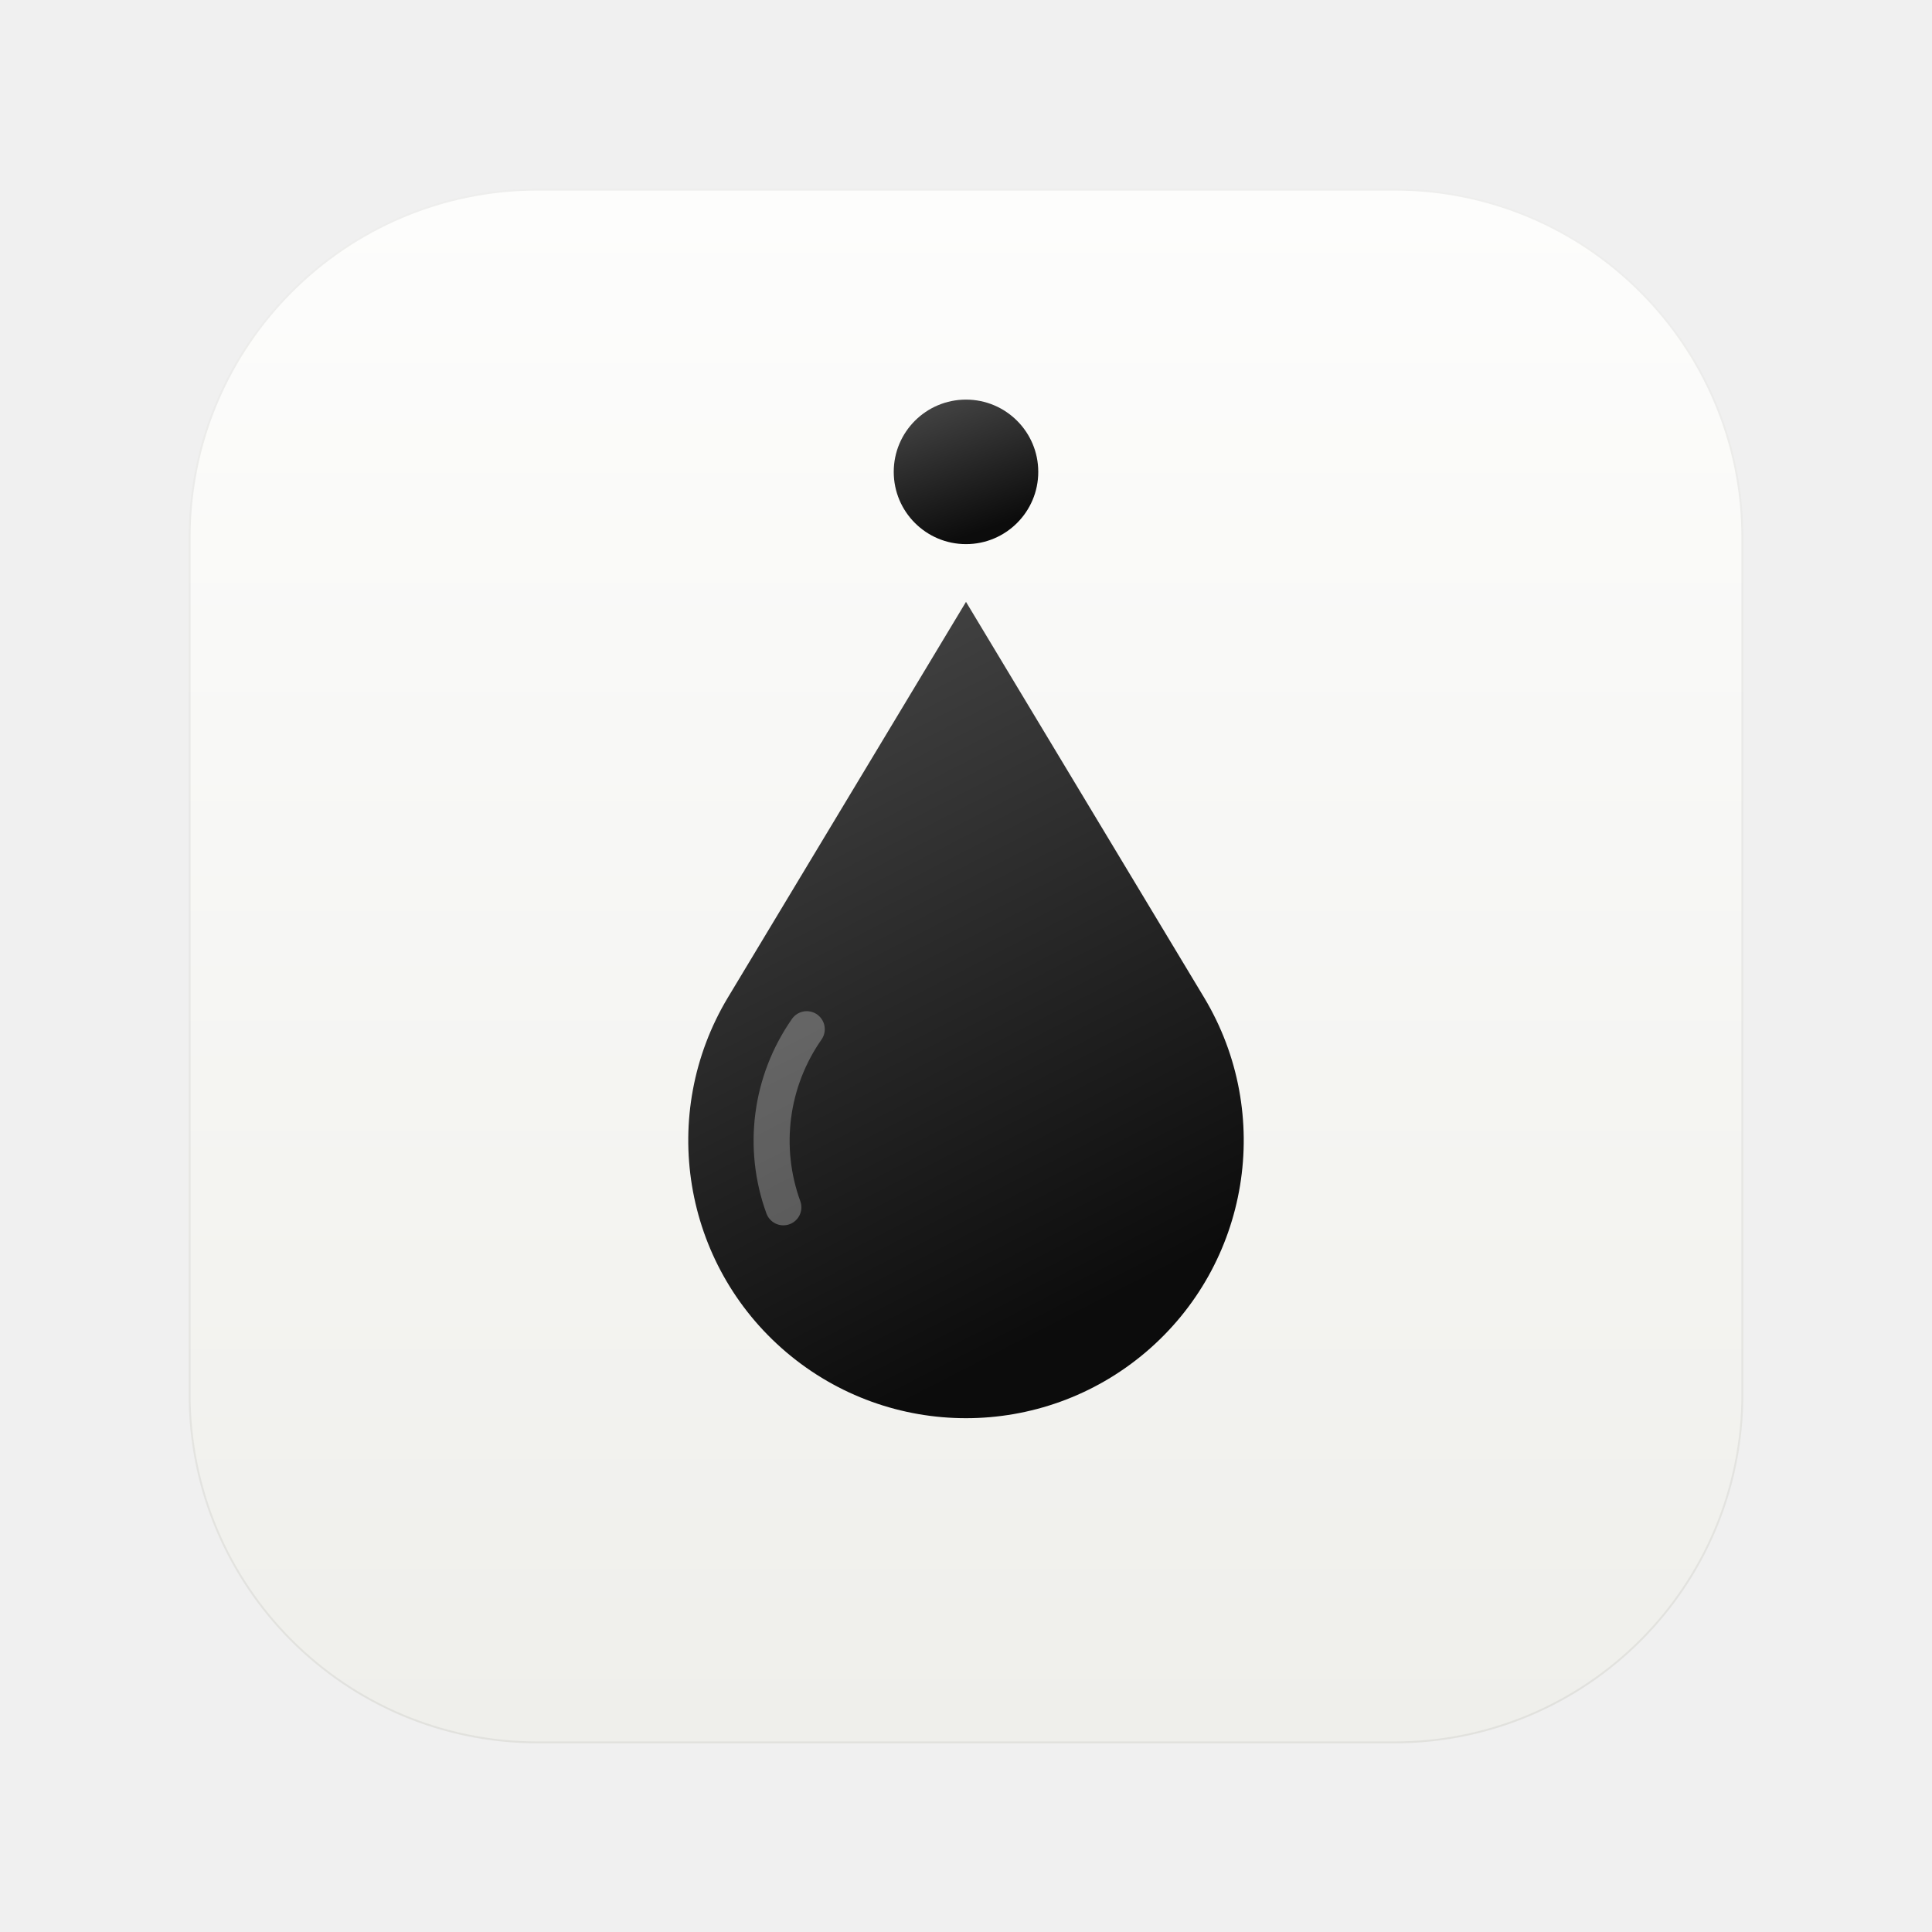
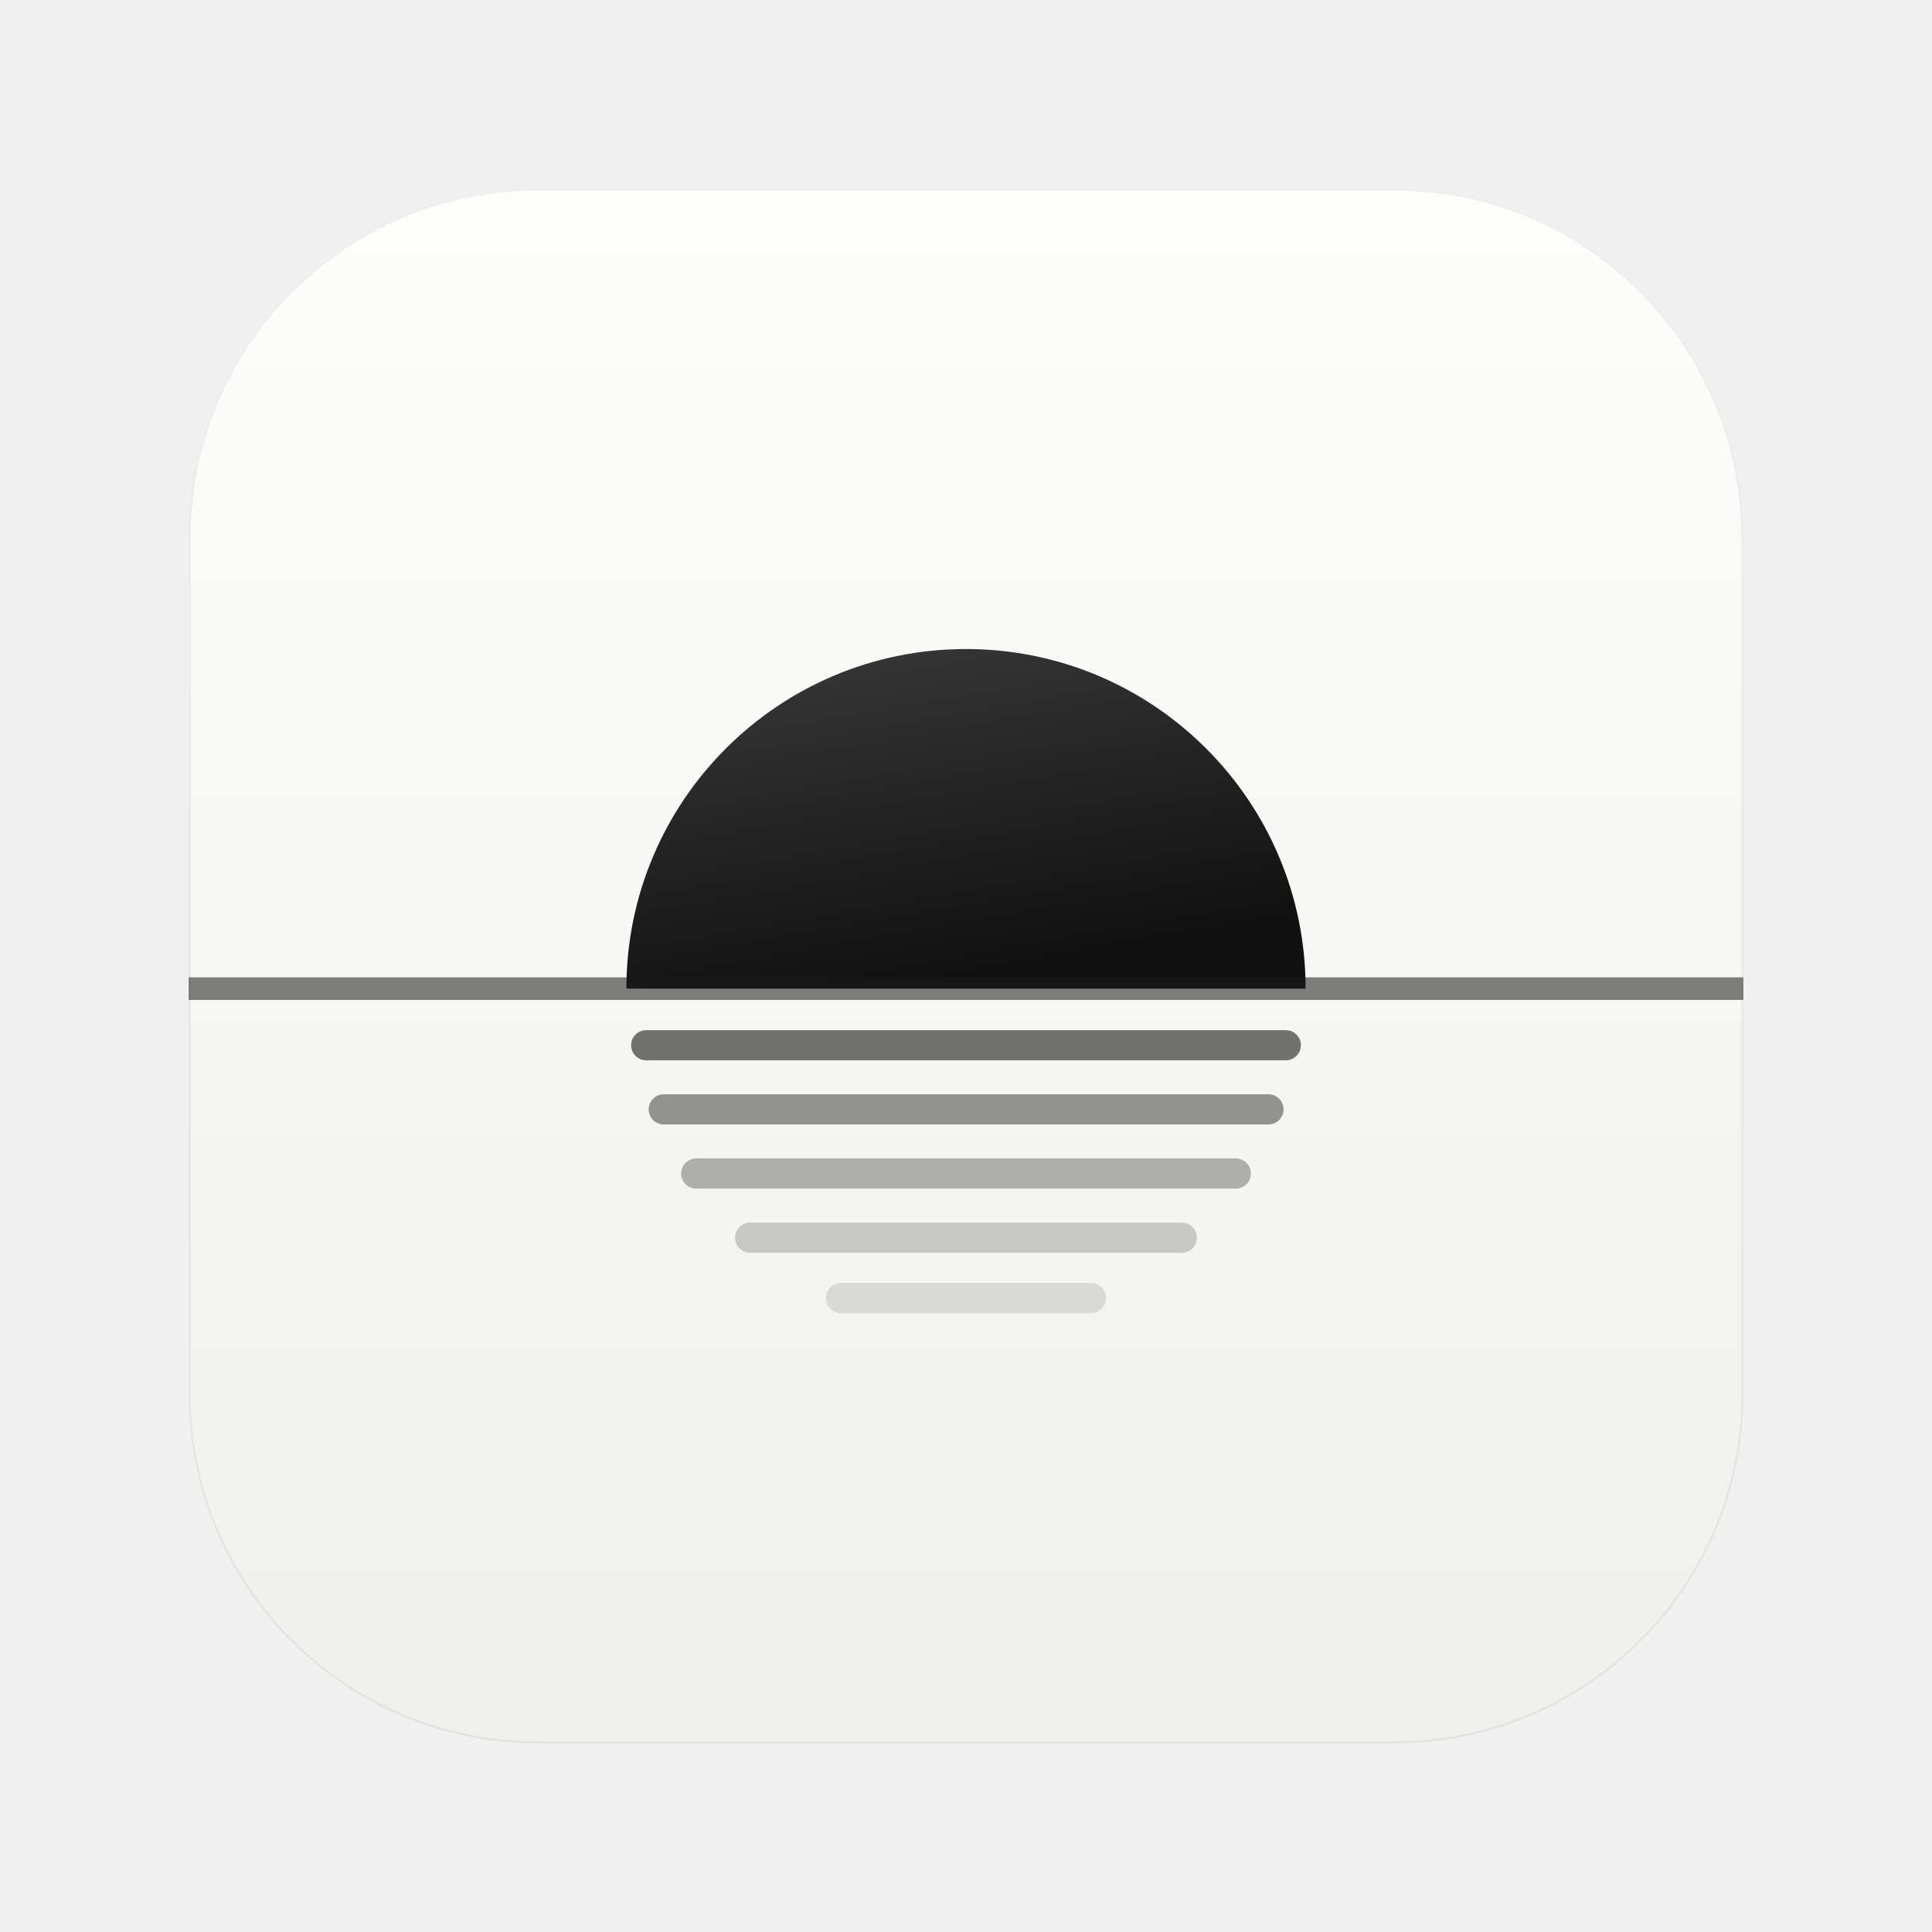
<svg xmlns="http://www.w3.org/2000/svg" viewBox="0 0 1024 1024">
  <defs>
    <linearGradient id="bg" x1="0" y1="0" x2="0" y2="1">
      <stop offset="0" stop-color="#fdfdfc" />
      <stop offset="1" stop-color="#efefeb" />
    </linearGradient>
    <linearGradient id="ink" x1="0" y1="0" x2="0.35" y2="1">
-       <stop offset="0" stop-color="#4a4a4a" />
-       <stop offset="1" stop-color="#0c0c0c" />
+       <stop offset="0" stop-color="#3a3a3a" />
+       <stop offset="1" stop-color="#111" />
    </linearGradient>
+     <clipPath id="sq">
+       <rect x="100" y="100" width="824" height="824" rx="185" />
+     </clipPath>
  </defs>
  <rect x="100" y="100" width="824" height="824" rx="185" fill="url(#bg)" />
  <rect x="100.5" y="100.5" width="823" height="823" rx="184.5" fill="none" stroke="#000" stroke-opacity="0.06" />
-   <circle cx="512" cy="250.1" r="38.3" fill="url(#ink)" />
-   <path d="M512 319 L638.2 528.7 A147.2 147.2 0 1 1 385.8 528.7 Z" fill="url(#ink)" />
-   <path class="shine" d="M415.2 639.9 A103.1 103.1 0 0 1 427.6 545.5" fill="none" stroke="#fff" stroke-opacity="0.28" stroke-width="19.1" stroke-linecap="round" />
+   <path d="M332 524 A180 180 0 0 1 692 524 Z" fill="url(#ink)" />
+   <rect clip-path="url(#sq)" x="100" y="518" width="824" height="12" fill="#1a1a1a" fill-opacity="0.55" />
+   <g fill="#1a1a1a">
+     <rect x="334.5" y="546" width="355" height="16" rx="8" fill-opacity="0.6" />
+     <rect x="343.8" y="580" width="336.5" height="16" rx="8" fill-opacity="0.45" />
+     <rect x="361" y="614" width="302" height="16" rx="8" fill-opacity="0.32" />
+     <rect class="shine" x="389.6" y="648" width="244.8" height="16" rx="8" fill-opacity="0.2" />
+     <rect class="shine" x="437.8" y="680" width="148.4" height="16" rx="8" fill-opacity="0.12" />
+   </g>
</svg>
